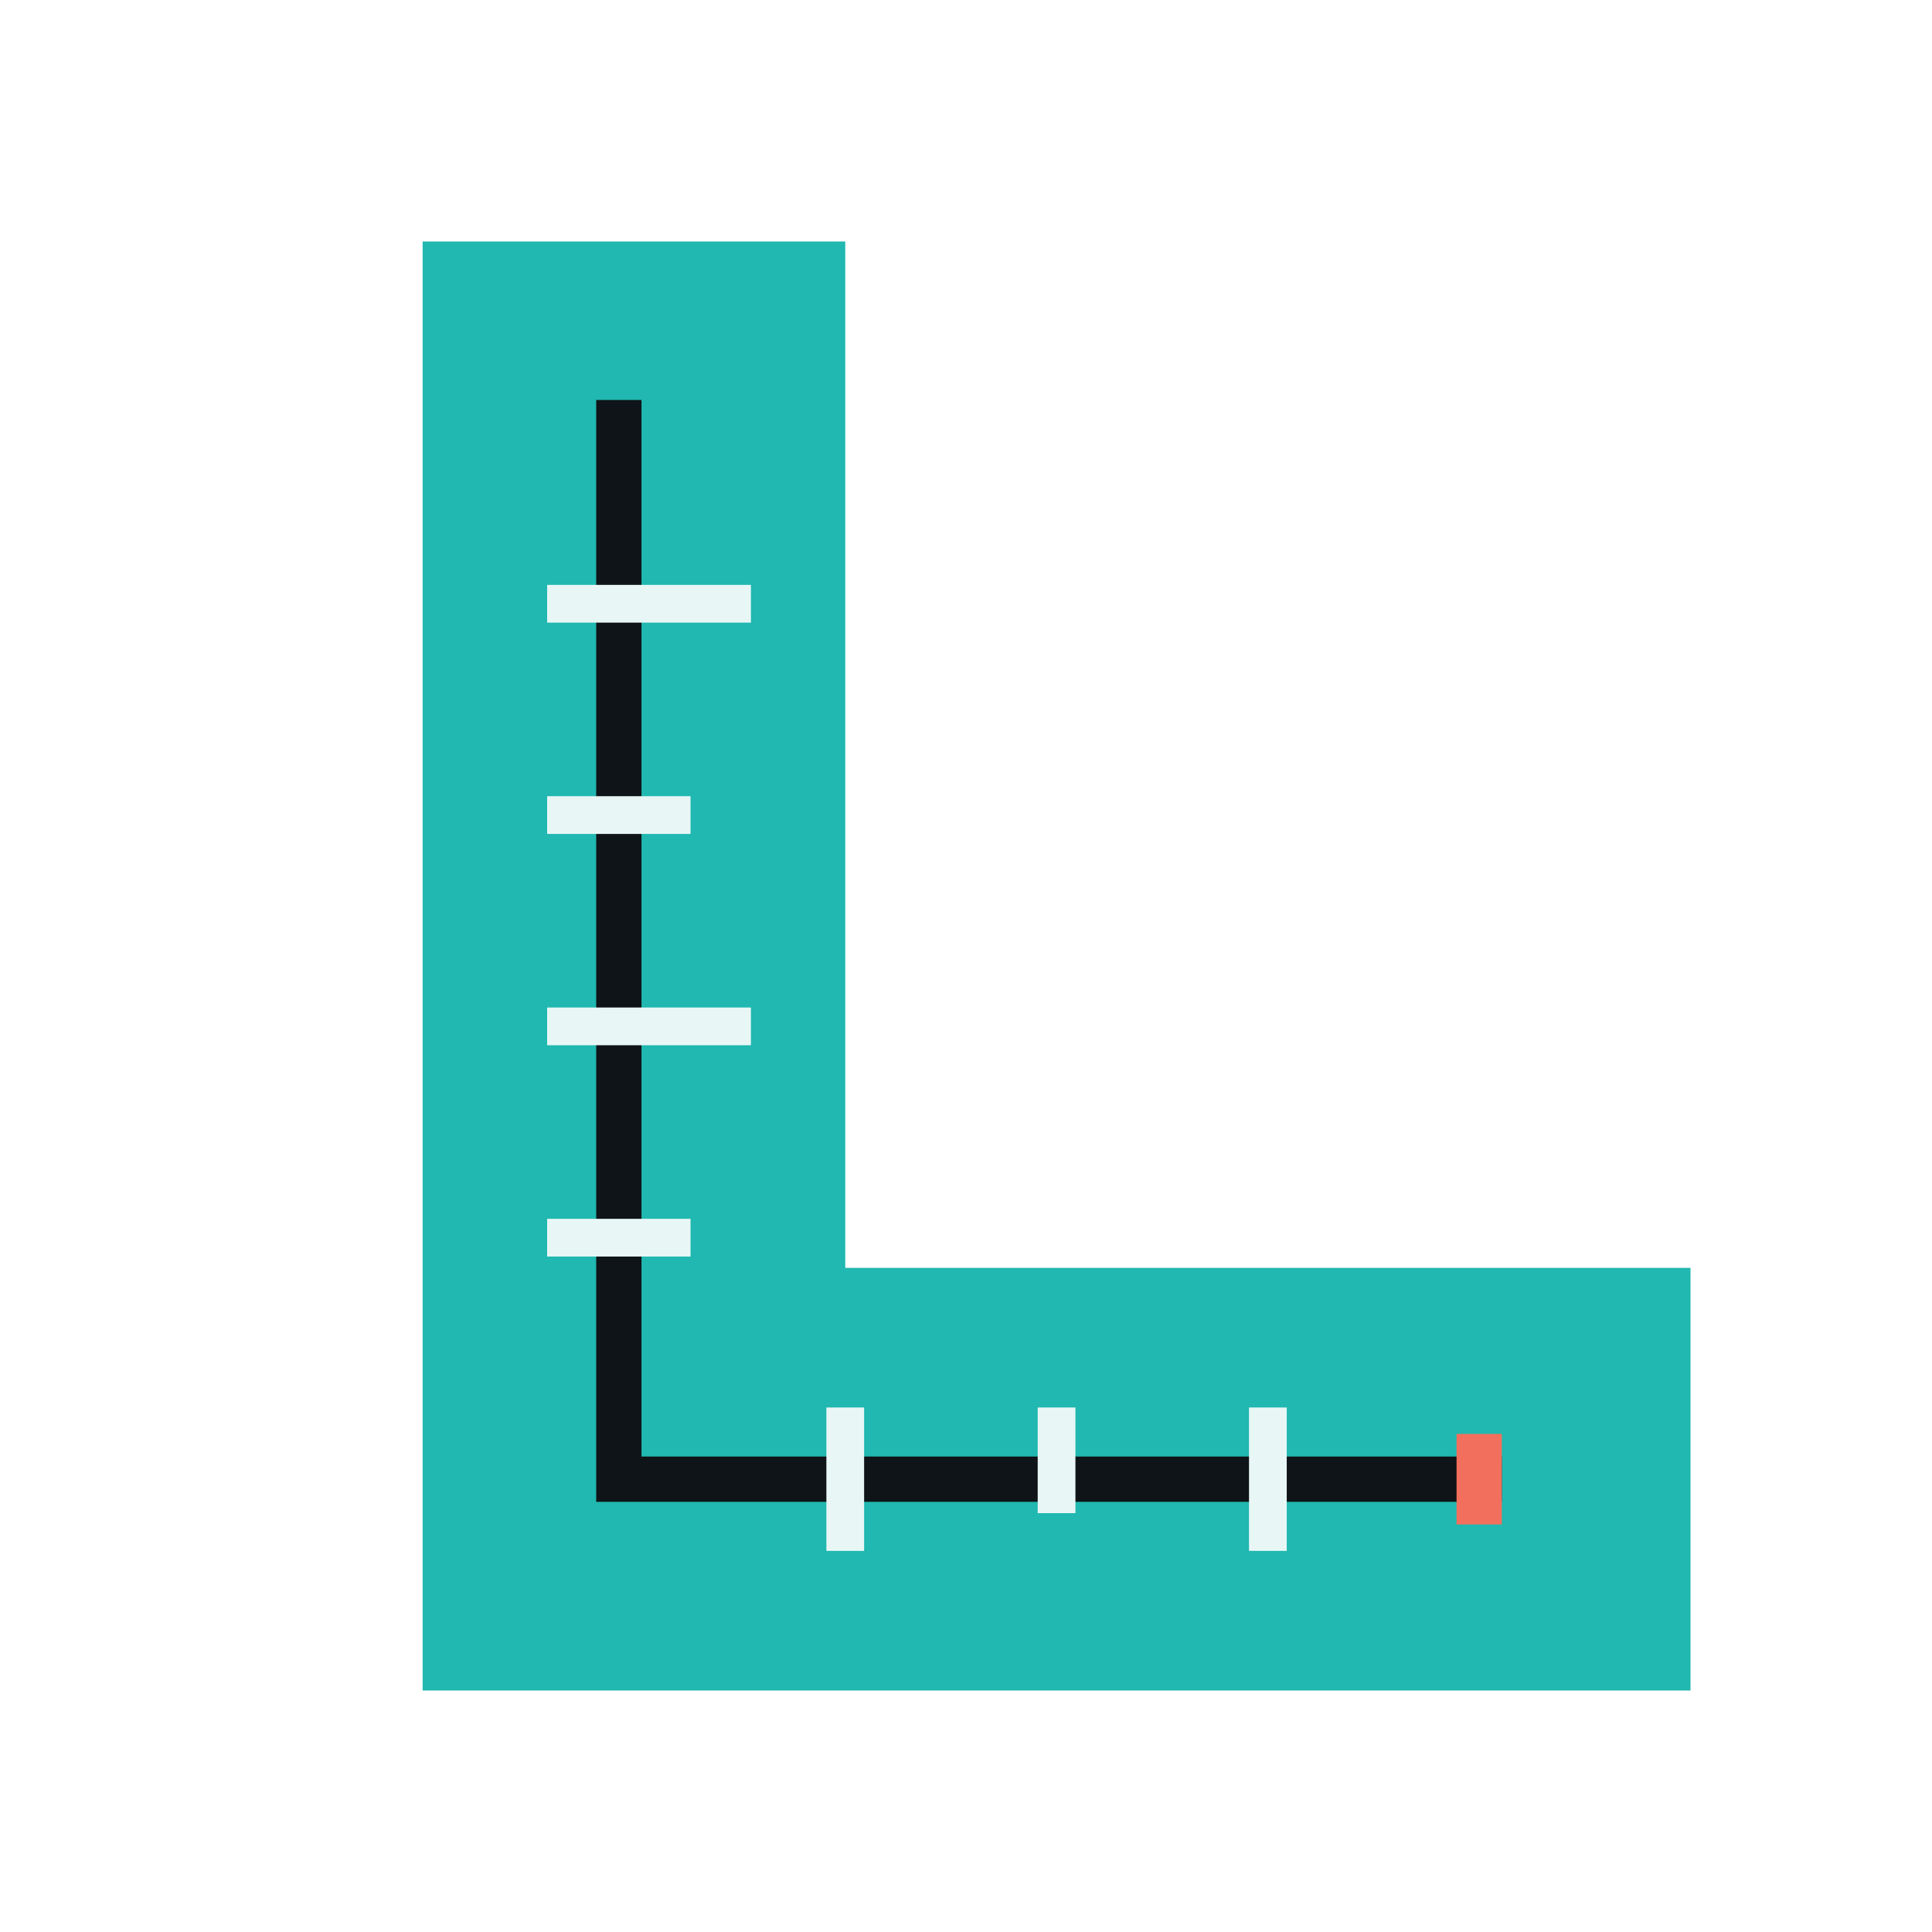
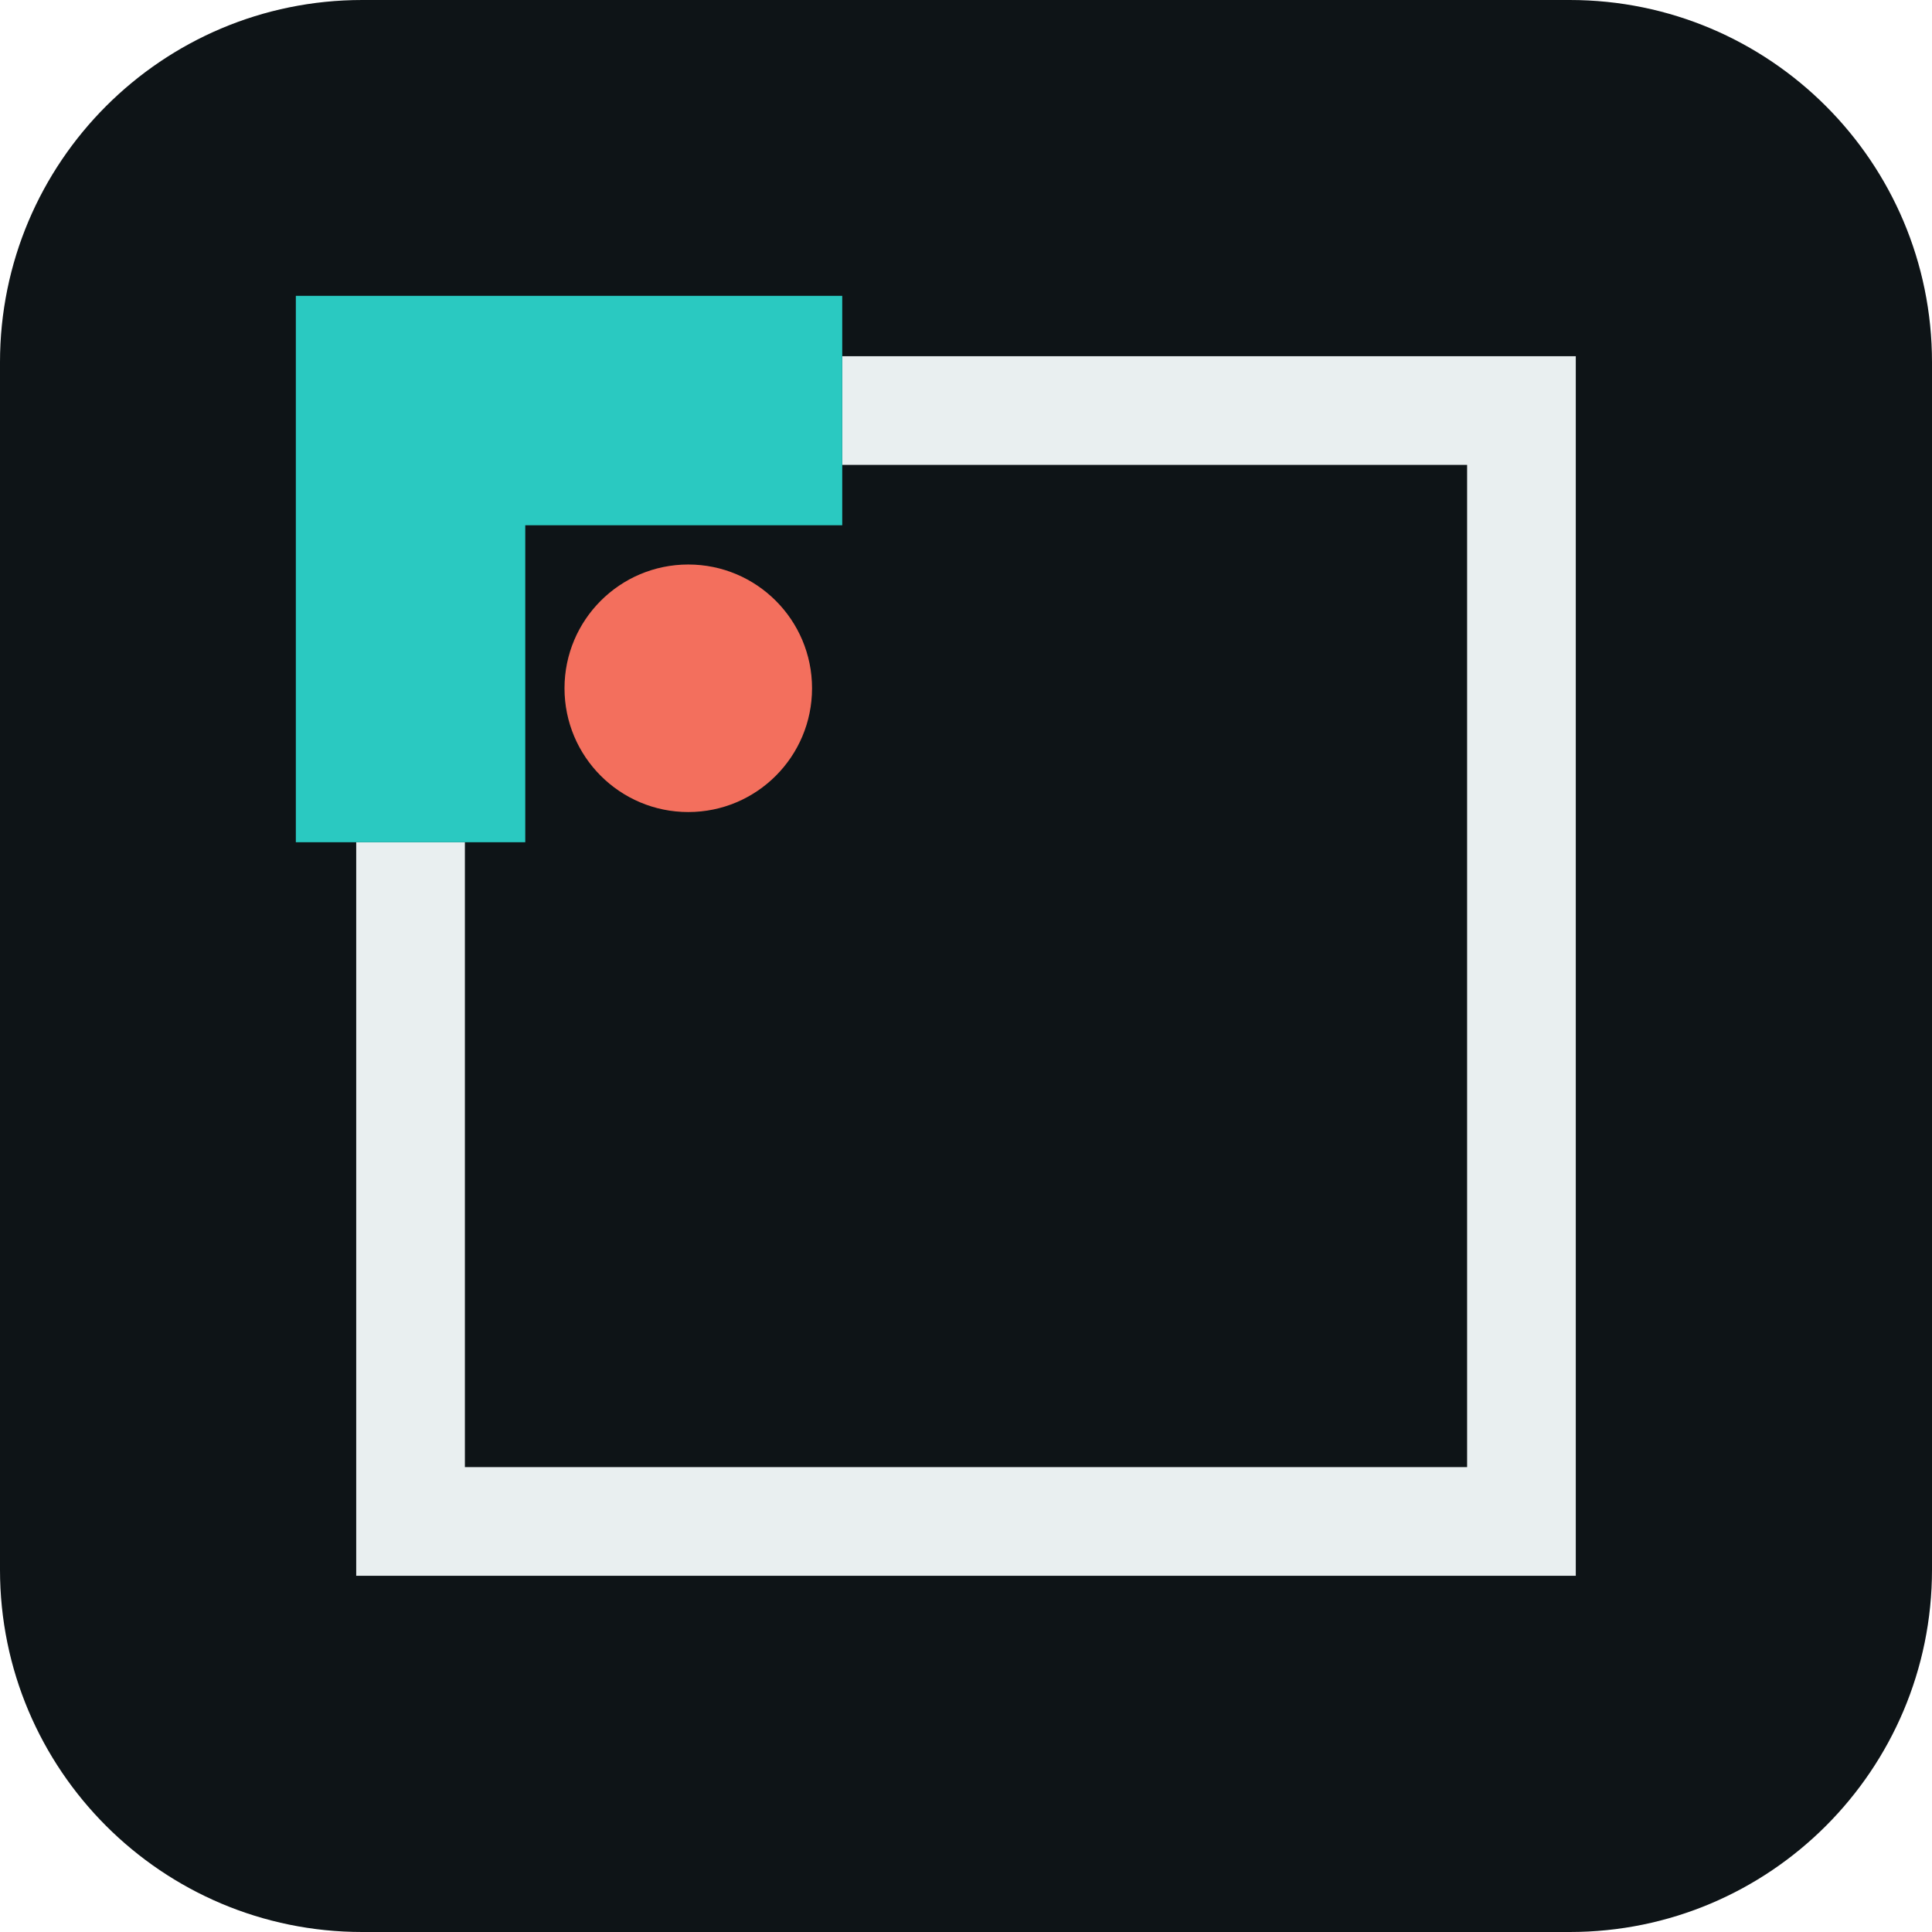
- <svg xmlns="http://www.w3.org/2000/svg" viewBox="0 0 512 512" role="img" aria-label="Linxira Scale L icon">
-   <path fill="#20B8B0" d="M112 64H224V336H448V448H112Z" />
-   <path d="M164 112V392H392" fill="none" stroke="#0E1417" stroke-width="12" stroke-linecap="square" stroke-linejoin="miter" />
-   <path d="M150 160H194M150 216H178M150 272H194M150 328H178M224 378V406M280 378V396M336 378V406" fill="none" stroke="#E8F7F6" stroke-width="10" stroke-linecap="square" />
-   <path d="M392 380V404" stroke="#F36F5D" stroke-width="12" />
+ <svg xmlns="http://www.w3.org/2000/svg" viewBox="0 0 512 512" width="512" height="512" role="img" aria-label="Linxira icon">
+   <rect width="512" height="512" rx="96" fill="#0E1417" />
+   <g transform="translate(51.2 51.2) scale(0.8)">
+     <path d="M215 72H440V440H72V215" fill="none" stroke="#E9EFF0" stroke-width="36" stroke-linejoin="miter" />
+     <path d="M72 215V72H215" fill="none" stroke="#2AC9C1" stroke-width="76" stroke-linejoin="miter" />
+     <circle fill="#F36F5D" cx="164" cy="164" r="41" />
+   </g>
</svg>
